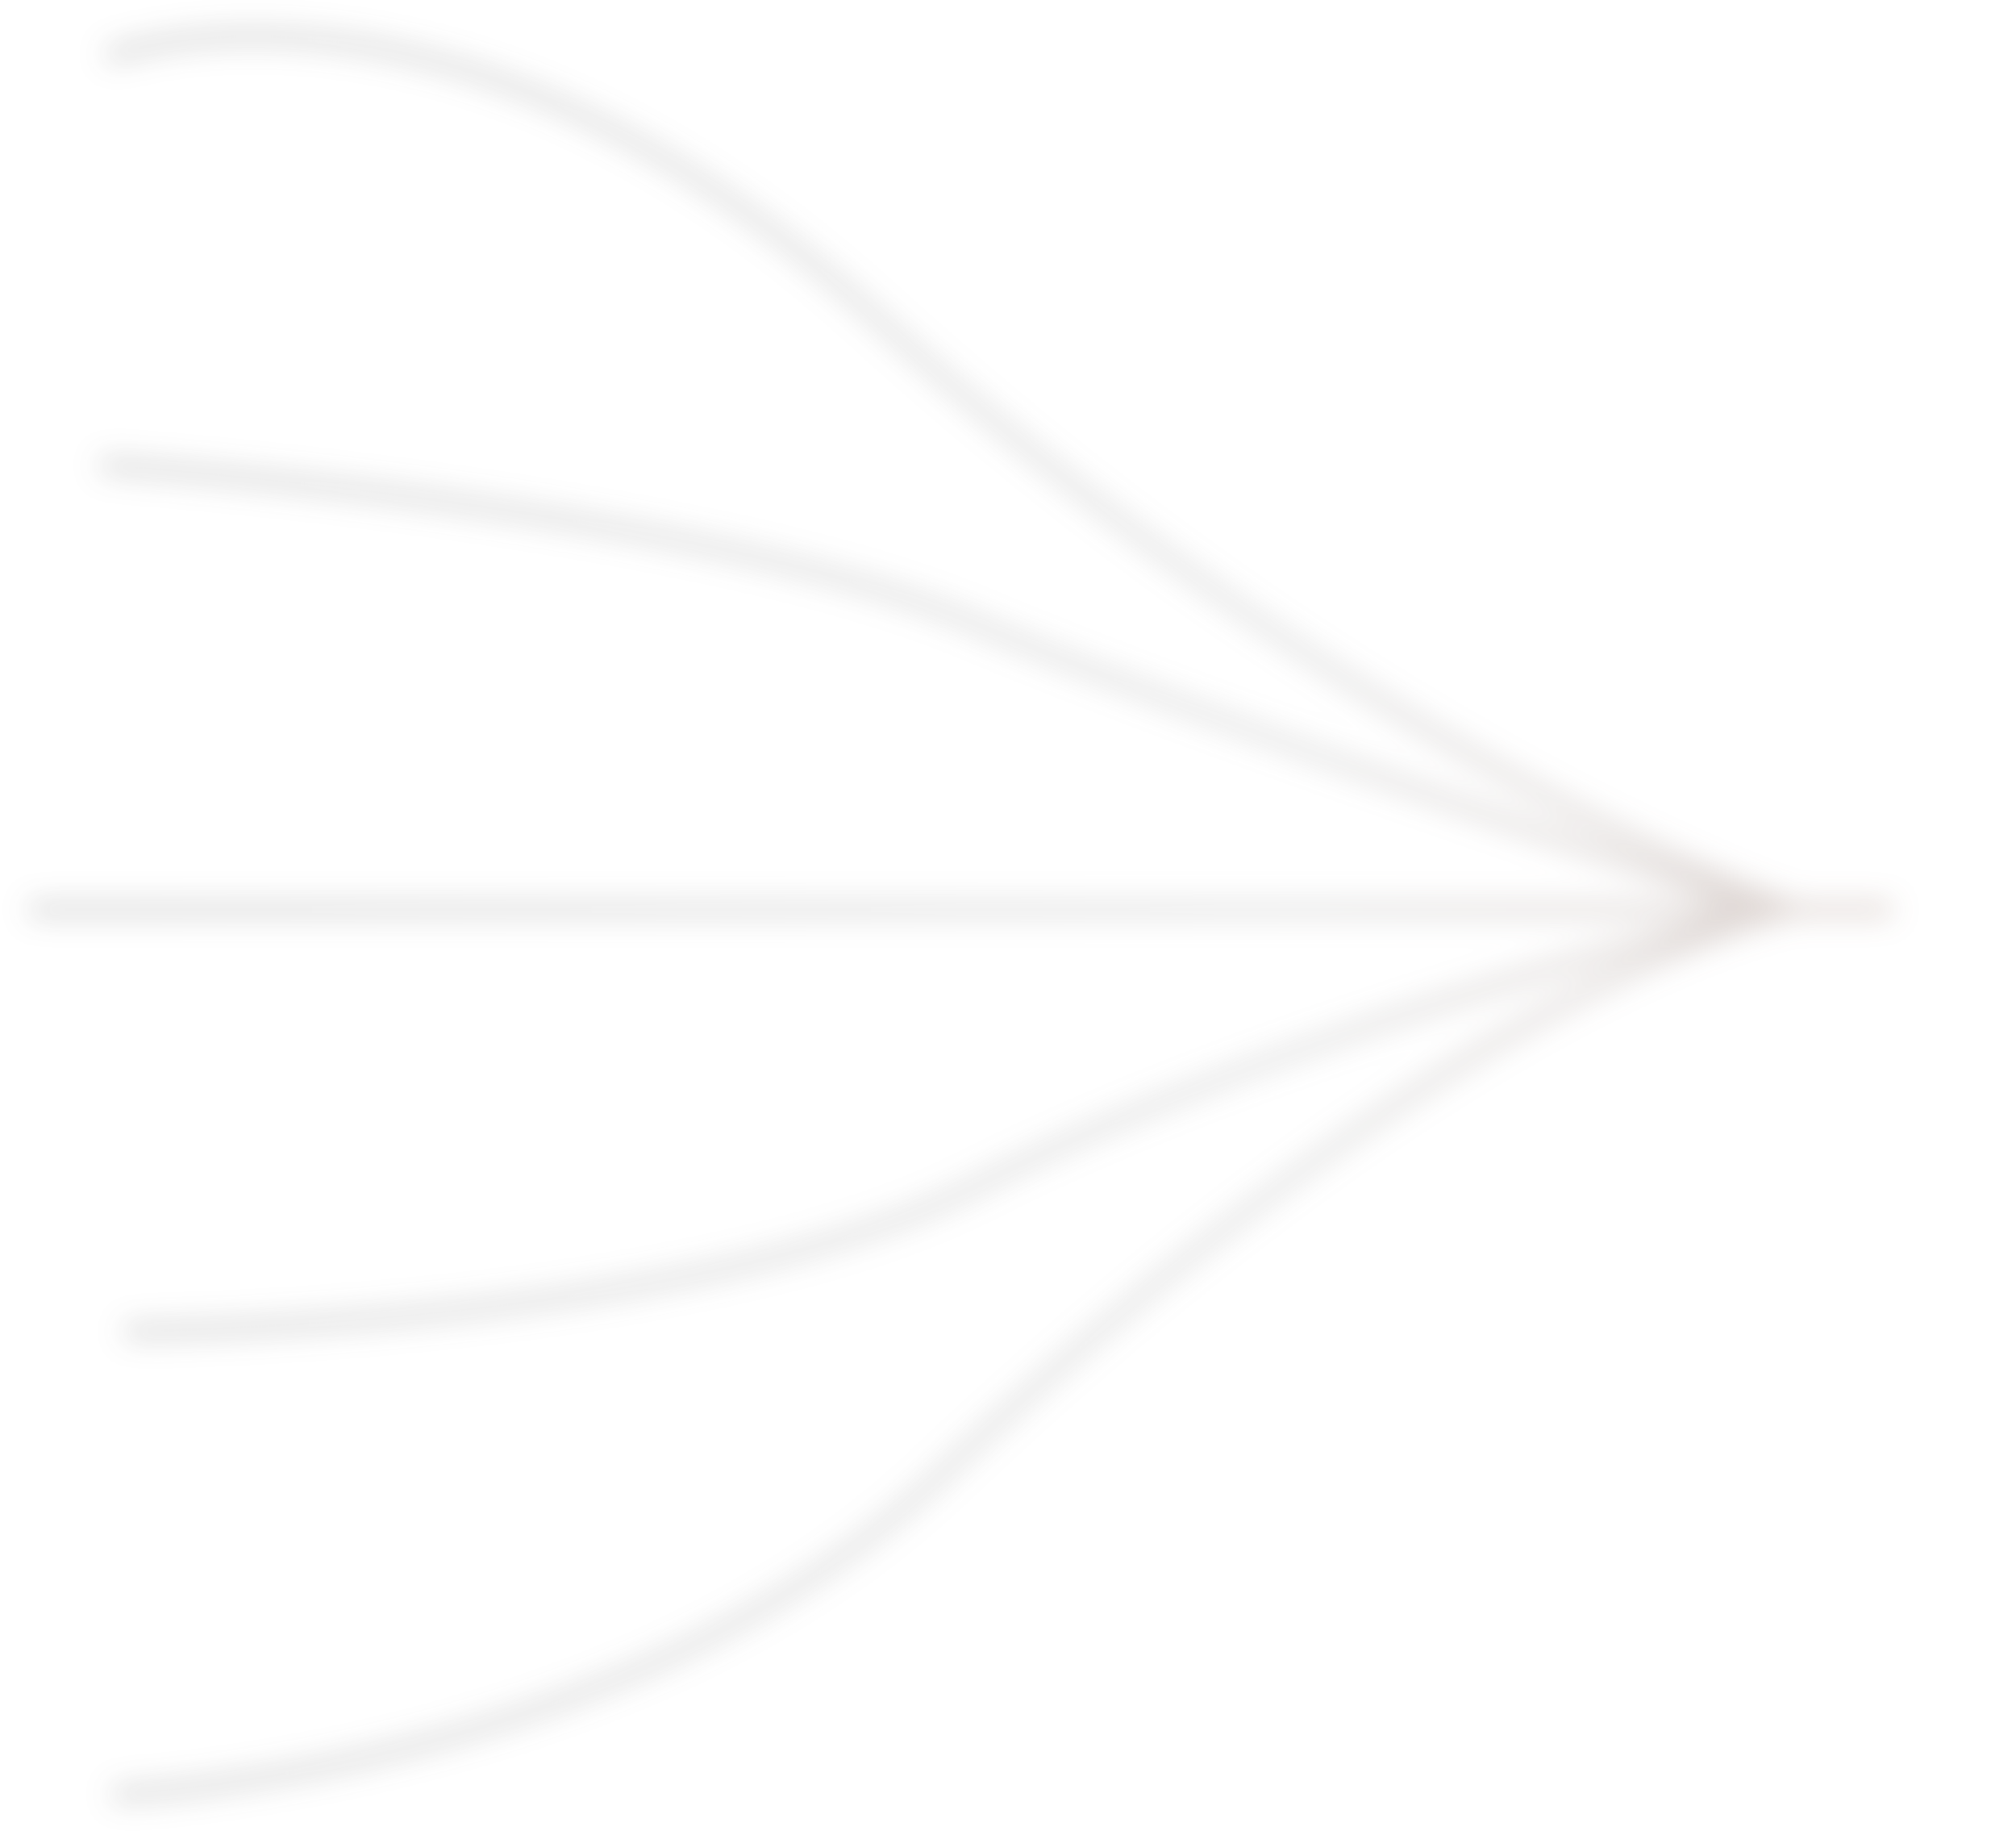
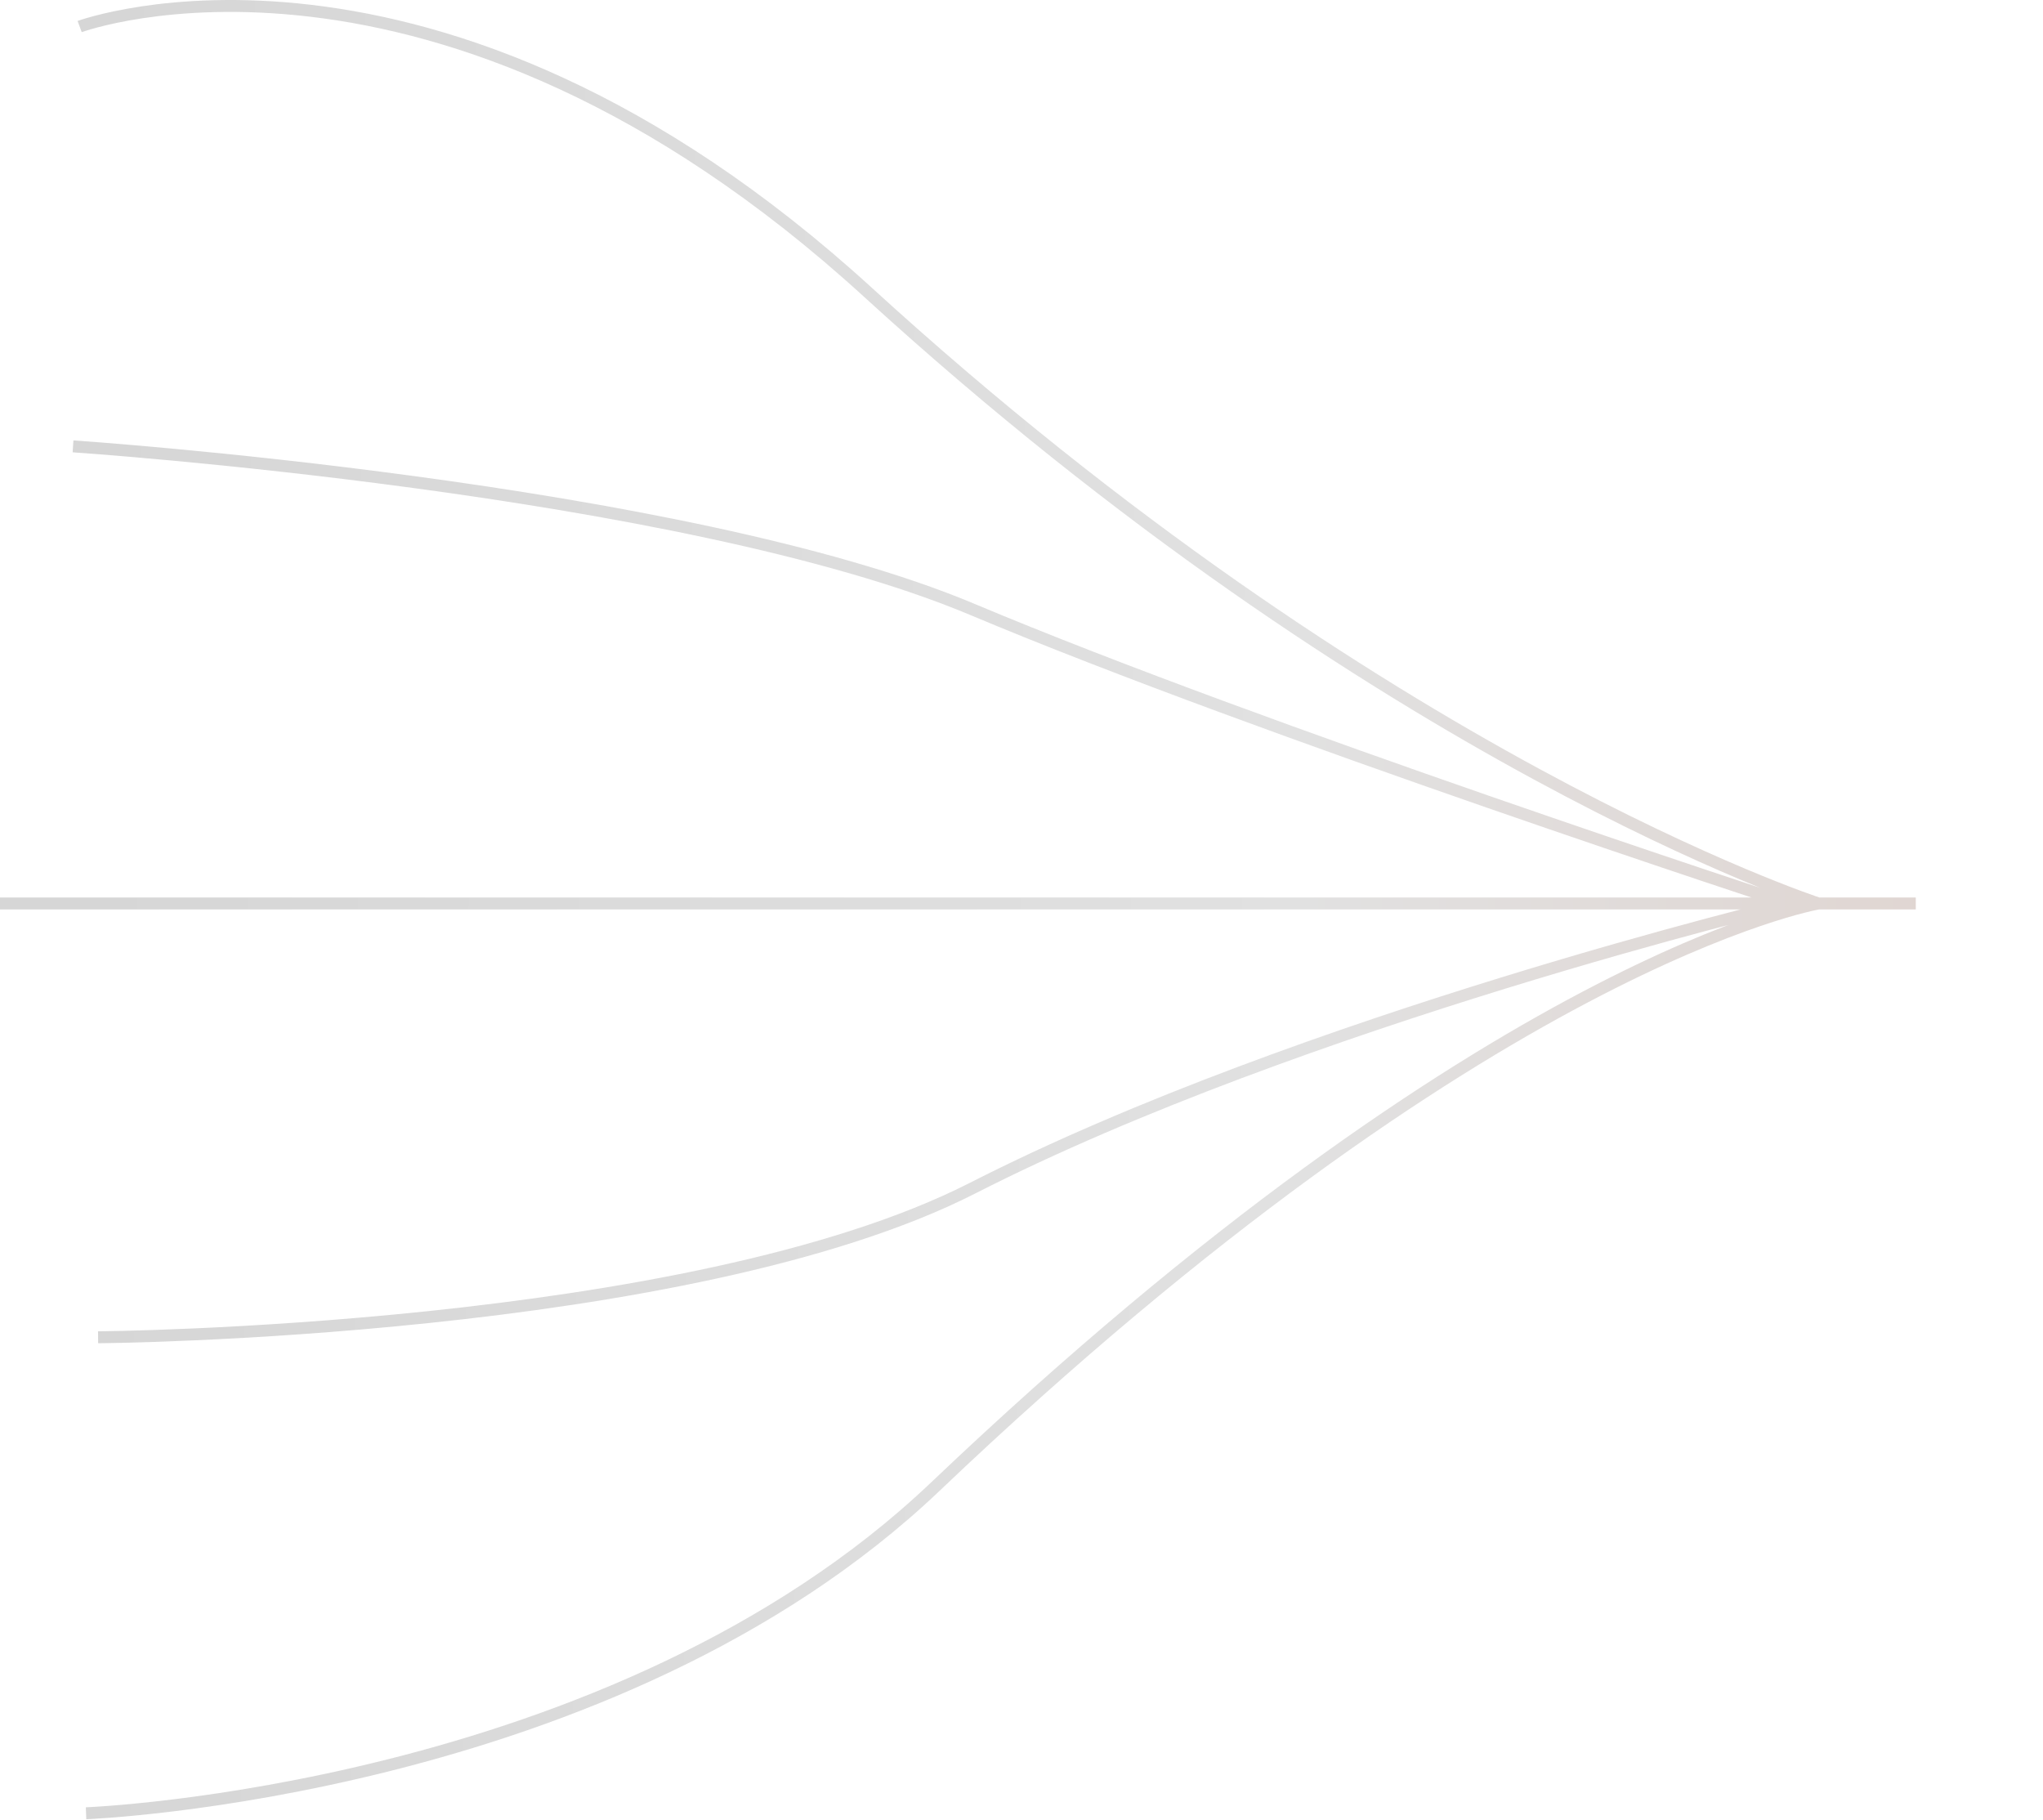
- <svg xmlns="http://www.w3.org/2000/svg" preserveAspectRatio="none" overflow="visible" style="display: block;" width="347.723" height="315.7" viewBox="0 0 347.723 315.7" fill="none">
+ <svg xmlns="http://www.w3.org/2000/svg" preserveAspectRatio="none" overflow="visible" style="display: block;" width="342.702" height="305.147" viewBox="0 0 342.702 305.147" fill="none">
  <g id="Profile Picture Container">
-     <g id="Vector 42" opacity="0.2" filter="url(#filter0_f_0_33)">
-       <path d="M326.383 156.822H310.064M5.021 156.822H305.043M310.064 156.822H305.043M310.064 156.822C310.064 156.822 254.83 166.211 161.936 254.622C107.871 306.078 19.457 309.424 19.457 309.424M310.064 156.822C310.064 156.822 236.698 132.936 150.638 54.329C77.83 -12.175 18.382 9.732 18.382 9.732M305.043 156.822C305.043 156.822 216.543 127.874 168.213 107.532C119.408 86.989 17.271 80.148 17.271 80.148M305.043 156.822C305.043 156.822 223.447 176.382 168.213 204.549C120.486 228.887 21.476 229.585 21.476 229.585" stroke="url(#paint0_linear_0_33)" stroke-width="2.511" />
-     </g>
+     <path id="Vector 42" opacity="0.2" d="M321.362 151.546H305.043M0 151.546H300.021M305.043 151.546H300.021M305.043 151.546C305.043 151.546 249.809 160.935 156.915 249.345C102.85 300.801 14.436 304.148 14.436 304.148M305.043 151.546C305.043 151.546 231.677 127.659 145.617 49.052C72.808 -17.451 13.361 4.455 13.361 4.455M300.021 151.546C300.021 151.546 211.521 122.597 163.191 102.255C114.386 81.713 12.25 74.871 12.25 74.871M300.021 151.546C300.021 151.546 218.426 171.106 163.191 199.272C115.465 223.61 16.454 224.309 16.454 224.309" stroke="url(#paint0_linear_0_33)" stroke-width="2" />
    <g id="Profile Picture">
</g>
  </g>
  <defs>
-     <filter id="filter0_f_0_33" x="-5.72205e-06" y="1.90735e-06" width="331.404" height="315.7" filterUnits="userSpaceOnUse" color-interpolation-filters="sRGB">
-       <feFlood flood-opacity="0" result="BackgroundImageFix" />
-       <feBlend mode="normal" in="SourceGraphic" in2="BackgroundImageFix" result="shape" />
-       <feGaussianBlur stdDeviation="2.511" result="effect1_foregroundBlur_0_33" />
-     </filter>
-     <linearGradient id="paint0_linear_0_33" x1="346.468" y1="155.258" x2="18.819" y2="152.74" gradientUnits="userSpaceOnUse">
+     <linearGradient id="paint0_linear_0_33" x1="341.447" y1="149.981" x2="13.798" y2="147.463" gradientUnits="userSpaceOnUse">
      <stop stop-color="#632812" />
      <stop offset="0.378" stop-color="#696969" />
      <stop offset="1" stop-color="#323232" />
    </linearGradient>
  </defs>
</svg>
